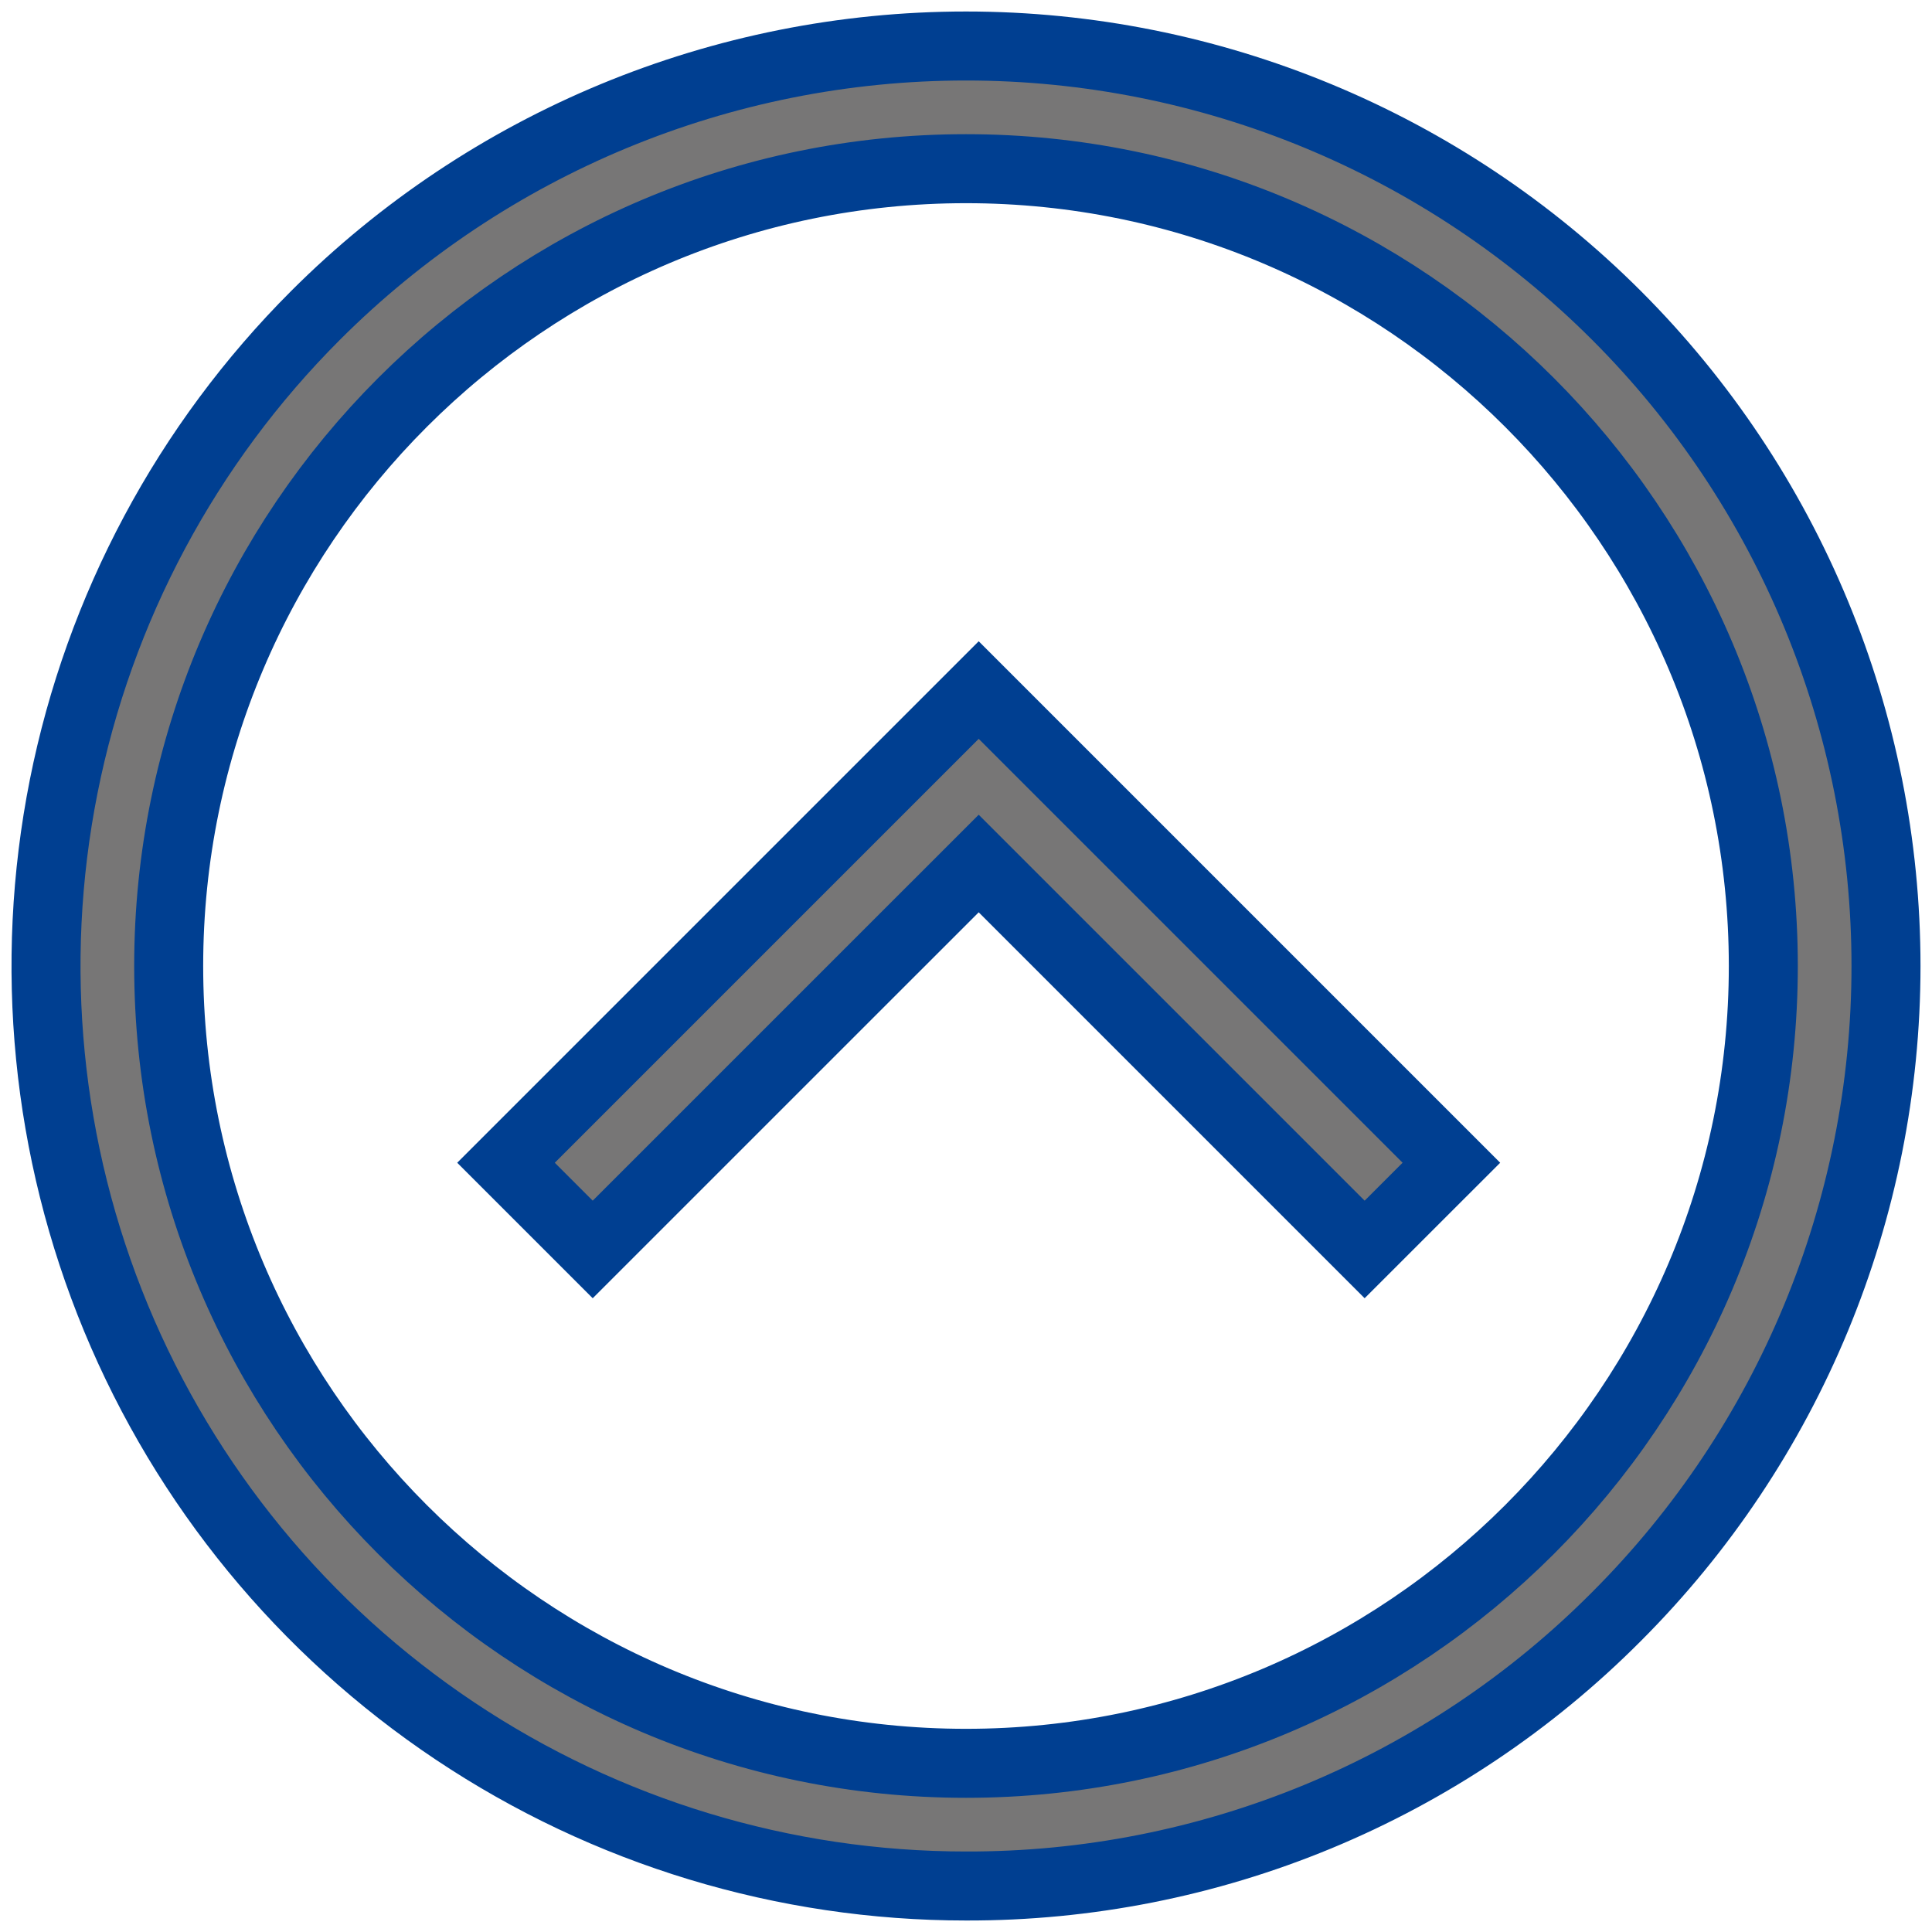
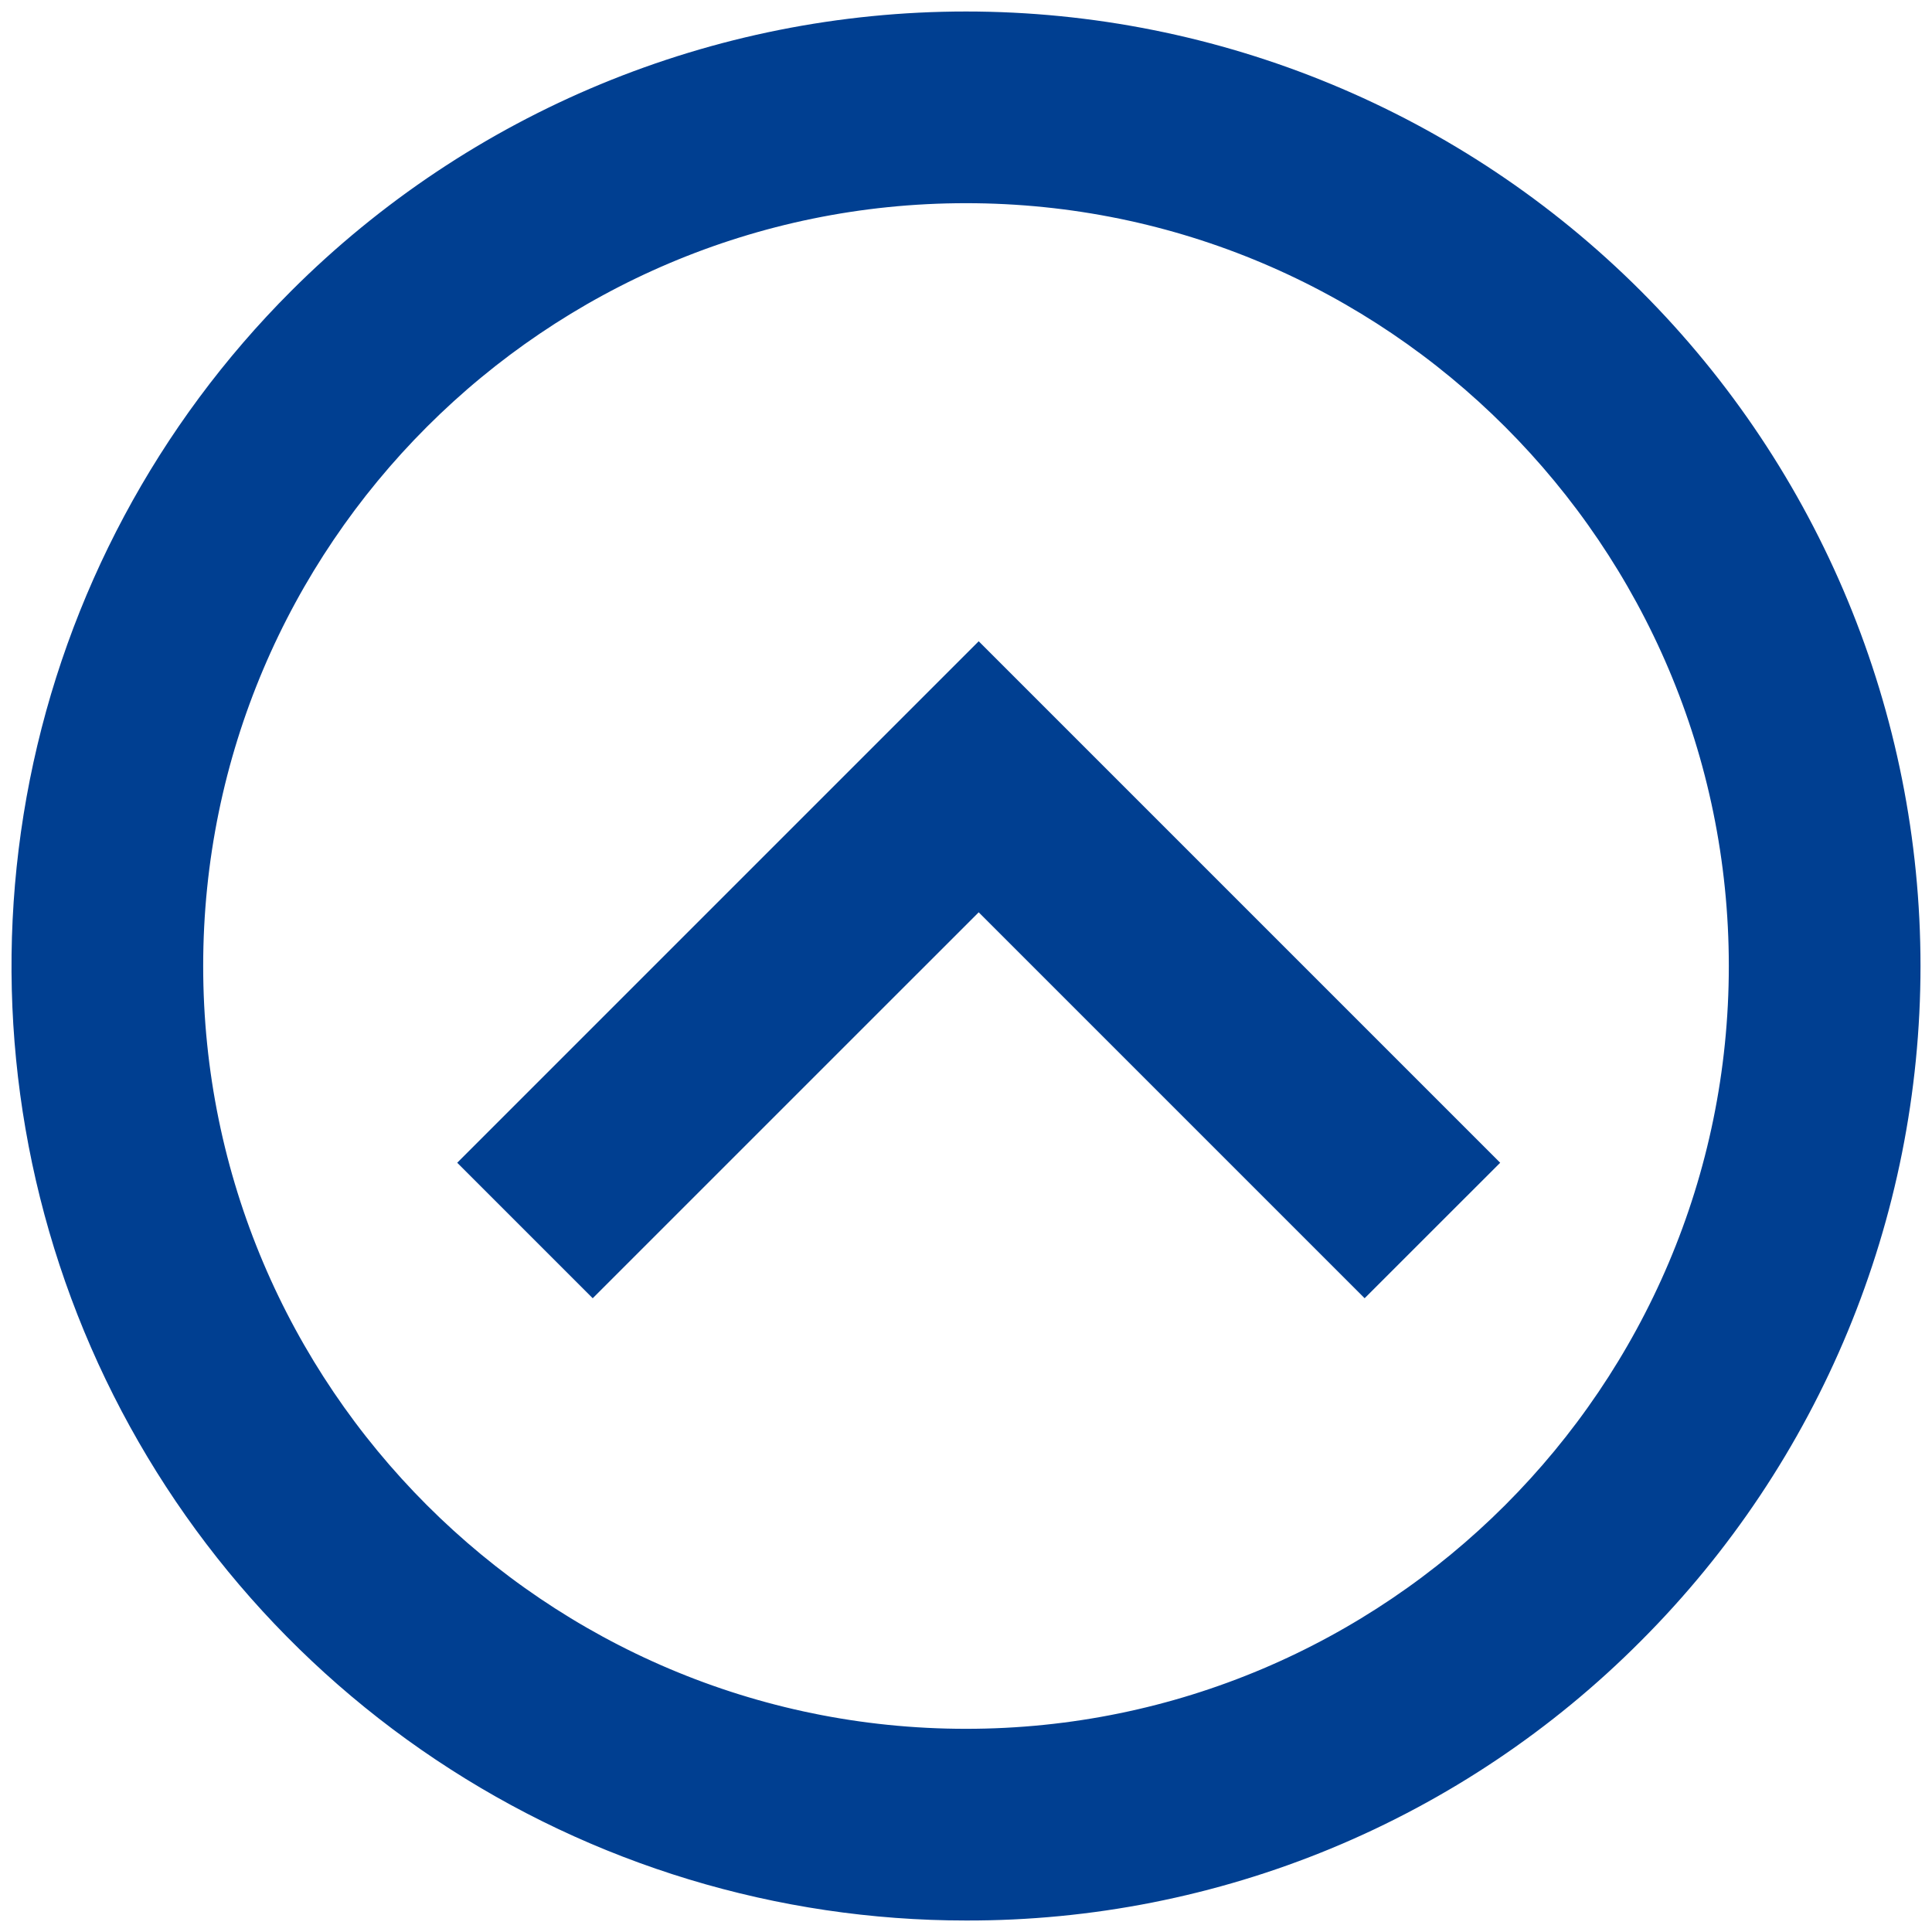
<svg xmlns="http://www.w3.org/2000/svg" width="42" height="42" viewBox="0 0 42 42" fill="none">
-   <path d="M21 41C17.044 41 13.178 39.827 9.889 37.629C6.6 35.432 4.036 32.308 2.522 28.654C1.009 24.999 0.613 20.978 1.384 17.098C2.156 13.219 4.061 9.655 6.858 6.858C10.609 3.107 15.696 1 21 1C26.304 1 31.391 3.107 35.142 6.858C38.893 10.609 41 15.696 41 21C41 26.304 38.893 31.391 35.142 35.142C33.289 37.005 31.085 38.482 28.658 39.488C26.23 40.493 23.628 41.007 21 41V41ZM21 3.667C11.443 3.667 3.667 11.442 3.667 21C3.667 30.558 11.443 38.333 21 38.333C30.558 38.333 38.333 30.558 38.333 21C38.333 11.442 30.558 3.667 21 3.667Z" fill="#777676" stroke="#003F91" stroke-width="1.5" />
-   <path d="M21.276 15.001L31.552 25.277L29.666 27.162L21.276 18.772L12.885 27.162L11 25.277L21.276 15.001Z" fill="#777676" stroke="#003F91" stroke-width="1.5" />
+   <path d="M21 41C17.044 41 13.178 39.827 9.889 37.629C6.6 35.432 4.036 32.308 2.522 28.654C1.009 24.999 0.613 20.978 1.384 17.098C2.156 13.219 4.061 9.655 6.858 6.858C10.609 3.107 15.696 1 21 1C26.304 1 31.391 3.107 35.142 6.858C38.893 10.609 41 15.696 41 21C41 26.304 38.893 31.391 35.142 35.142C33.289 37.005 31.085 38.482 28.658 39.488C26.23 40.493 23.628 41.007 21 41V41ZM21 3.667C11.443 3.667 3.667 11.442 3.667 21C3.667 30.558 11.443 38.333 21 38.333C30.558 38.333 38.333 30.558 38.333 21C38.333 11.442 30.558 3.667 21 3.667Z" fill="#003F91" stroke="#003F91" stroke-width="1.5" />
+   <path d="M21.276 15.001L31.552 25.277L29.666 27.162L21.276 18.772L12.885 27.162L11 25.277L21.276 15.001Z" fill="#003F91" stroke="#003F91" stroke-width="1.5" />
</svg>
